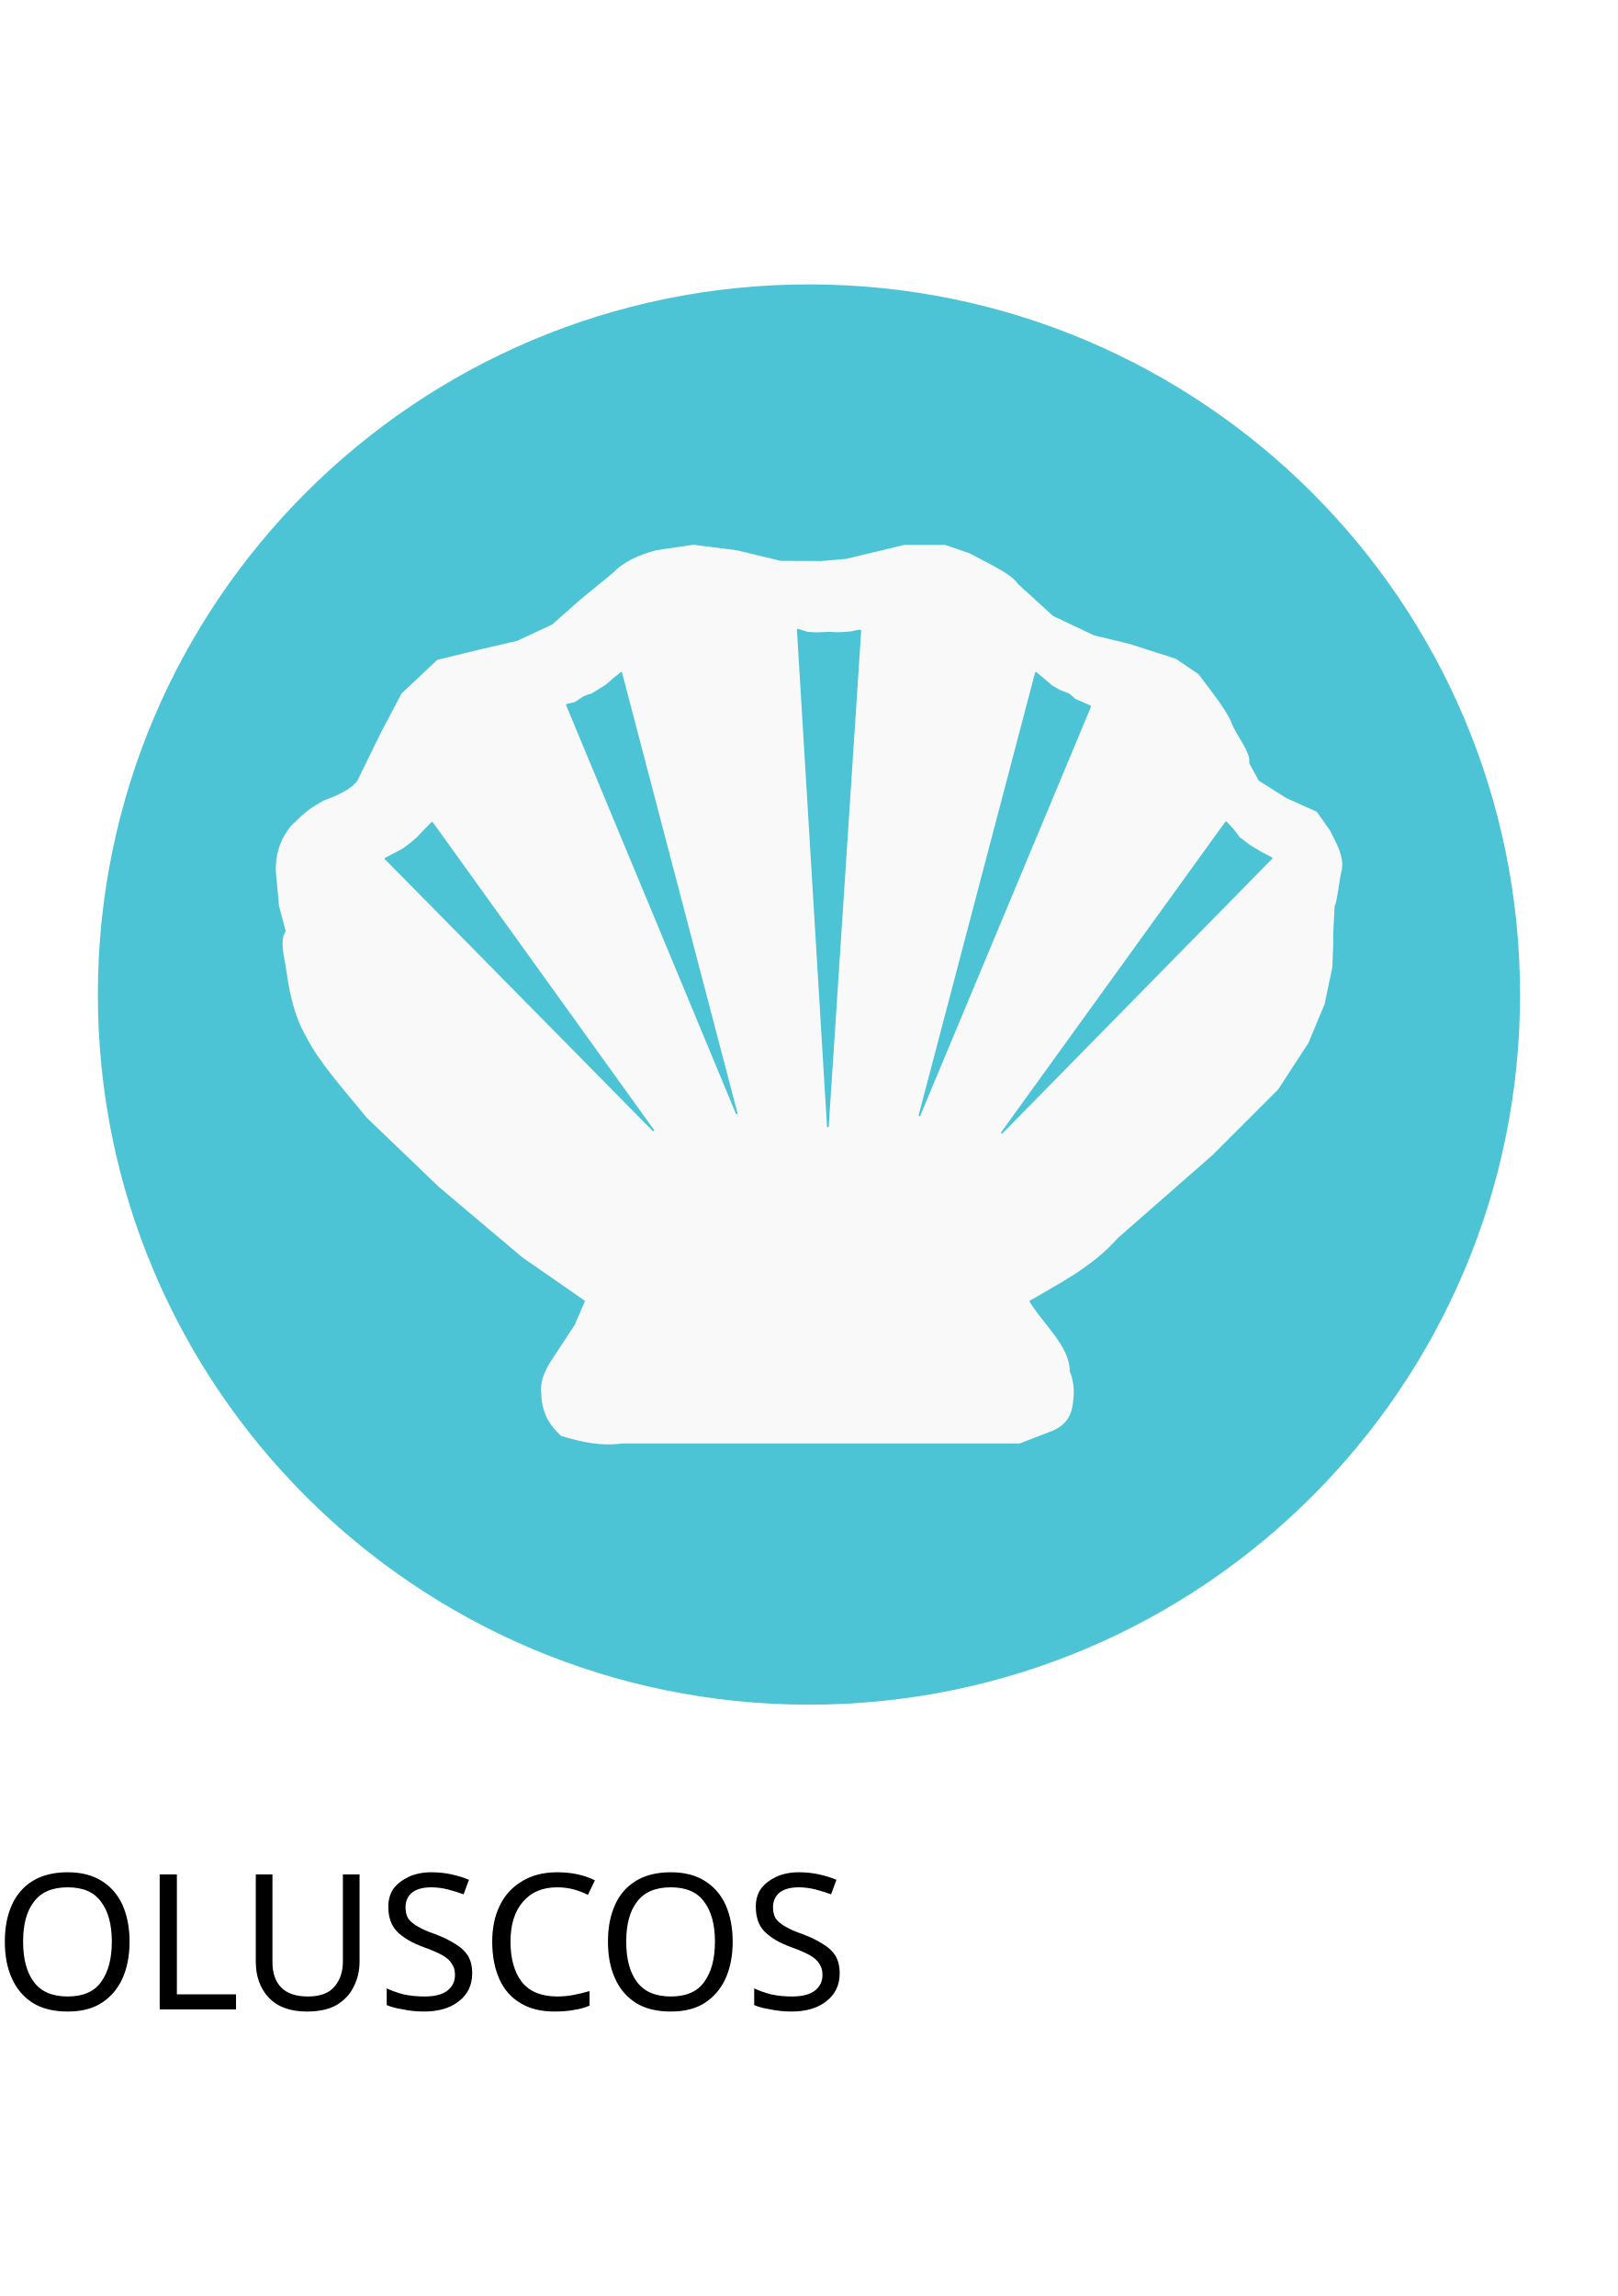
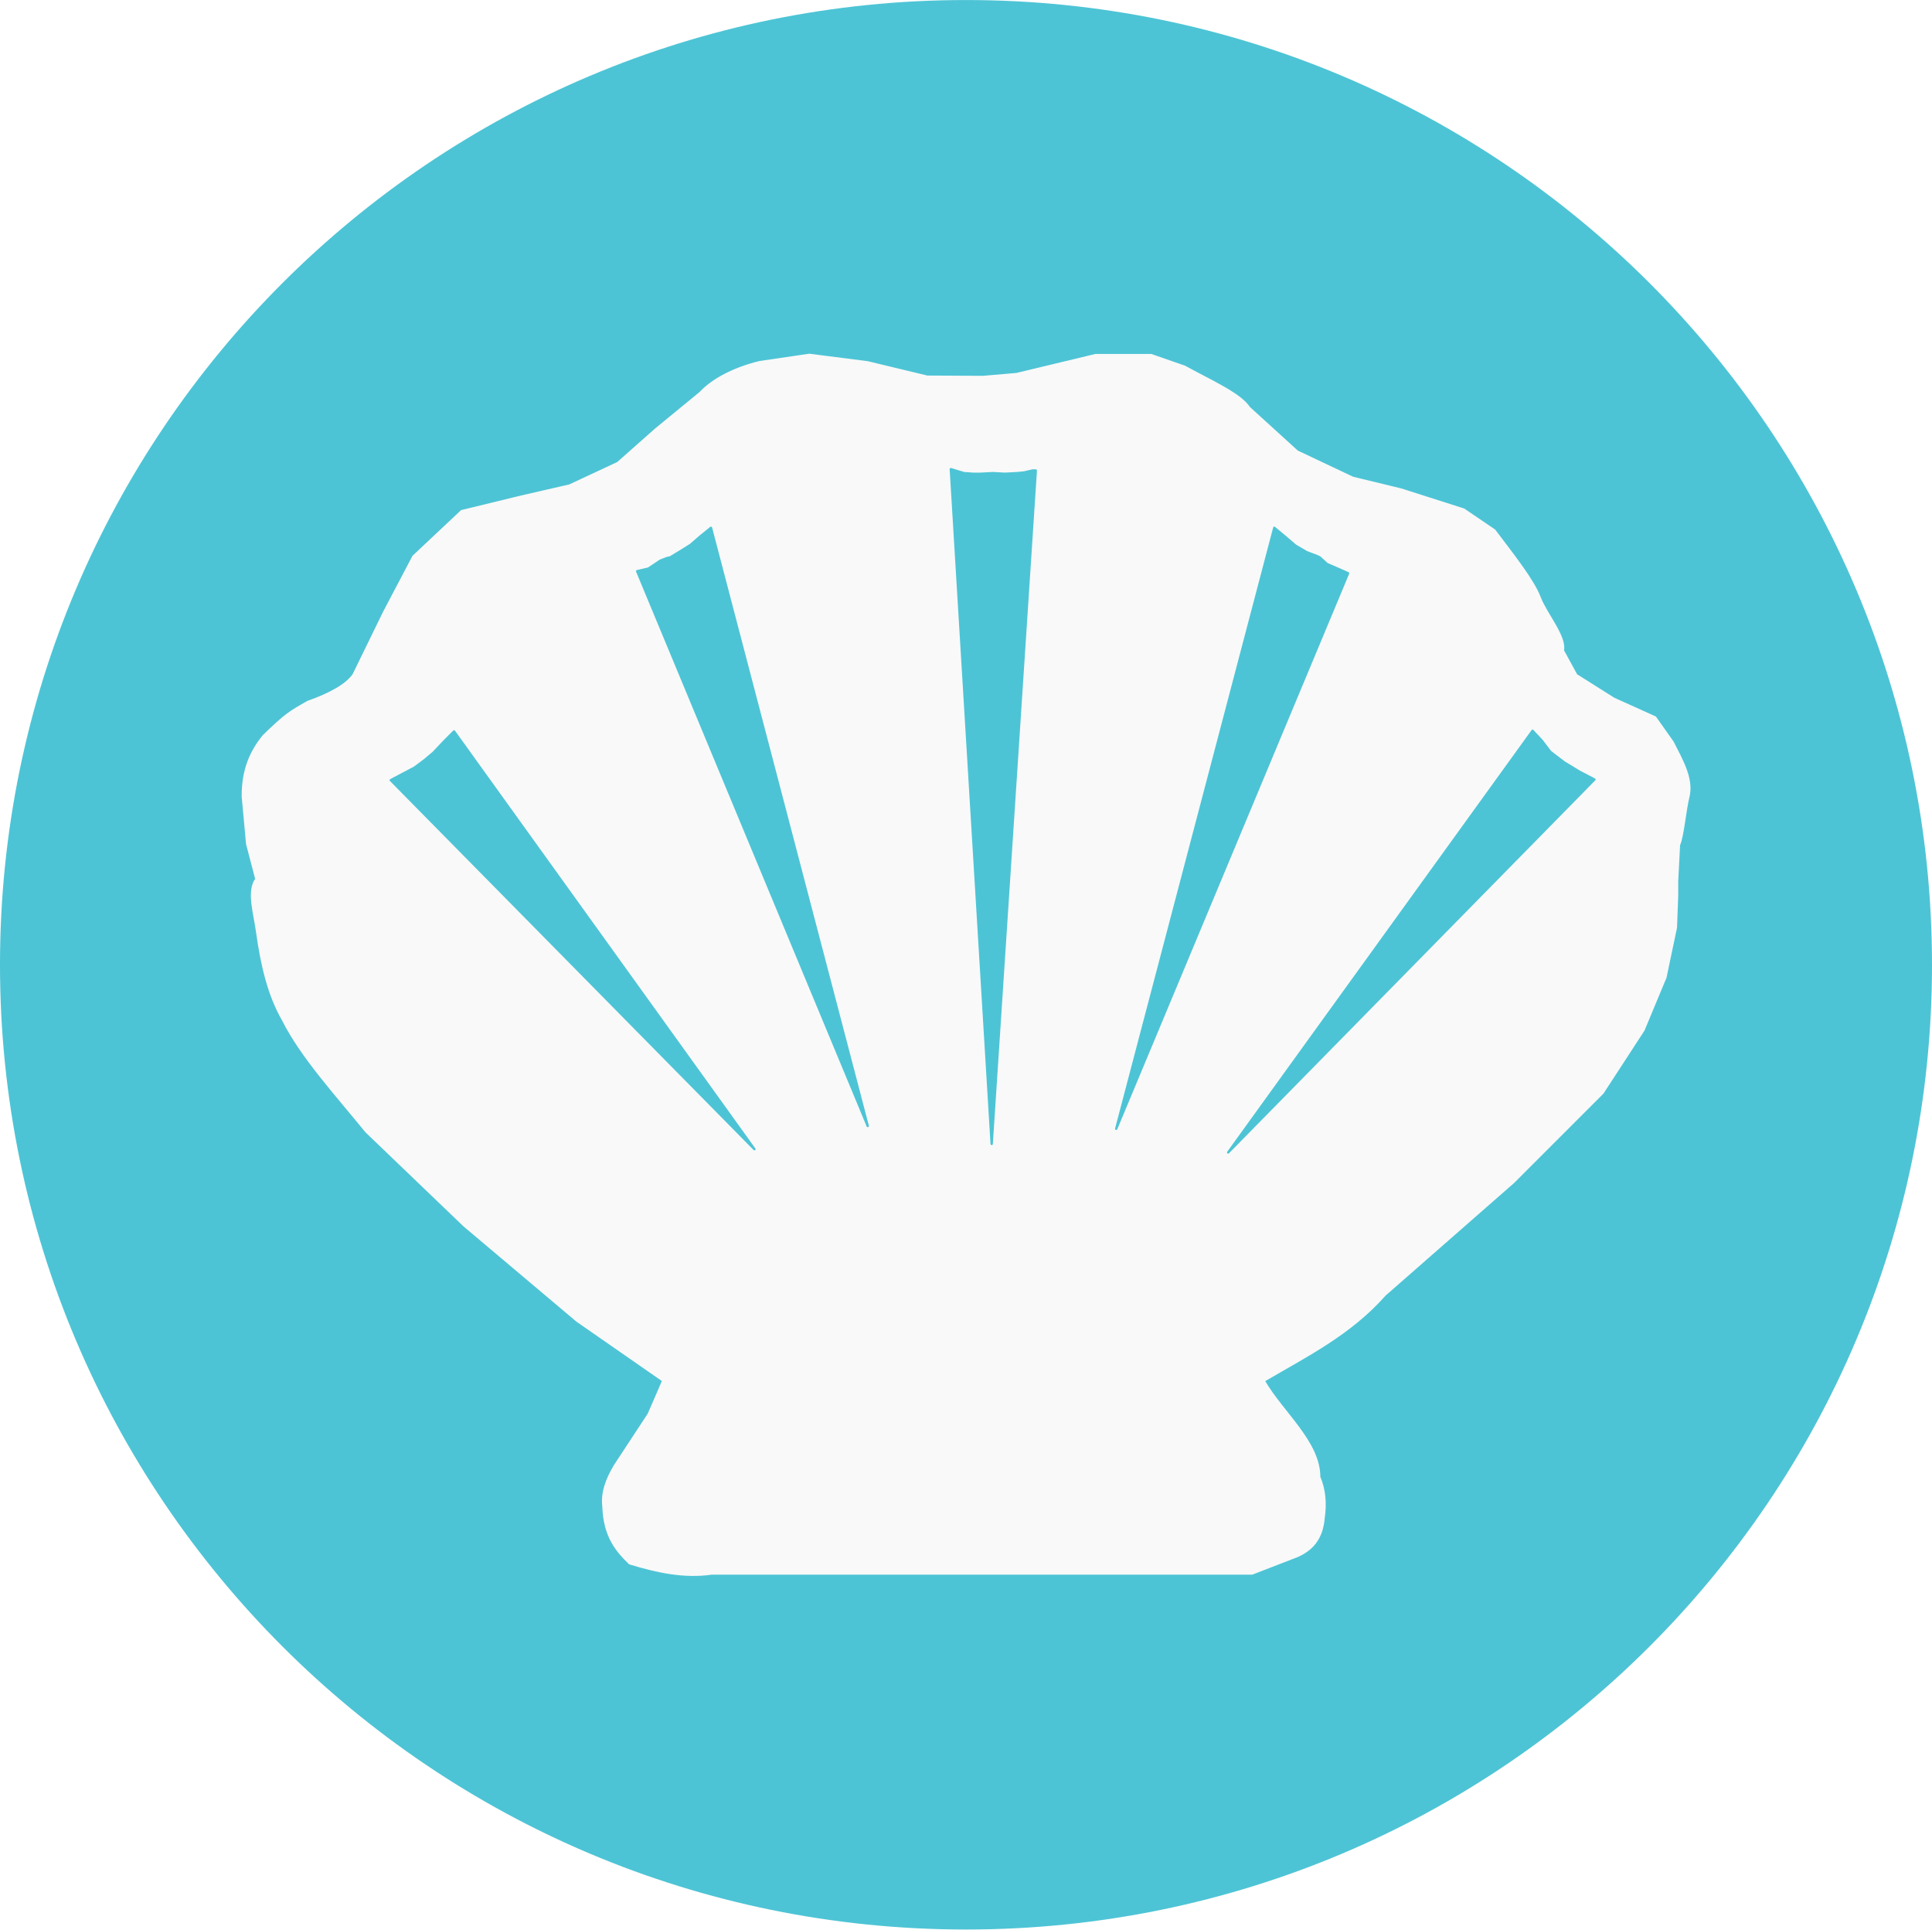
- <svg xmlns="http://www.w3.org/2000/svg" width="262.205" height="372.047" id="svg4209" version="1.1">
+ <svg xmlns="http://www.w3.org/2000/svg" version="1.1" id="svg4209" height="230.15" width="230.482">
  <defs id="defs4211" />
-   <g id="layer1" transform="translate(0,-680.3149)">
-     <g id="g3566" transform="matrix(5.576633,0,0,5.576633,-1055.575,-1091.658)">
-       <text id="text4033-9-17" y="376.139" x="212.678" style="font-size:15px;font-style:normal;font-weight:normal;text-align:center;line-height:125%;letter-spacing:0px;word-spacing:0px;text-anchor:middle;fill:#000000;fill-opacity:1;stroke:none;font-family:Sans" xml:space="preserve">
-         <tspan style="font-size:5.5px" id="tspan4037-1-8" y="376.139" x="212.678">MOLUSCOS</tspan>
-       </text>
+   <g transform="translate(-15.86164,-726.3954)" id="layer1">
+     <g transform="matrix(5.576633,0,0,5.576633,-1055.575,-1091.658)" id="g3566">
      <g id="g3555">
-         <path style="fill:#4dc4d5;fill-opacity:1;stroke:#4dc4d5;stroke-width:3;stroke-linecap:round;stroke-linejoin:round;stroke-miterlimit:4;stroke-opacity:1;stroke-dasharray:none;stroke-dashoffset:0" id="path3230-2-1" d="m 39.937,29.288 c 0,10.339 -8.222,18.72 -18.364,18.72 -10.142,0 -18.364,-8.381 -18.364,-18.72 0,-10.339 8.222,-18.72 18.364,-18.72 10.142,0 18.364,8.381 18.364,18.72 z" transform="matrix(1.040331,0,0,1.020515,190.3515,316.7592)" />
-         <g id="g3981" transform="translate(-389.3172,317.8982)">
-           <path id="path3192" d="m 598.759,15.705 -1.062,0.156 c -0.539,0.133 -0.994,0.364 -1.267,0.656 l -0.952,0.781 -0.812,0.719 -1.034,0.483 -1.028,0.236 -1.281,0.312 -1.031,0.969 -0.625,1.188 -0.656,1.344 c -0.157,0.221 -0.502,0.411 -0.978,0.58 -0.385,0.219 -0.463,0.259 -0.945,0.725 -0.26,0.32 -0.45,0.71 -0.446,1.295 l 0.093,1.015 0.197,0.753 c -0.192,0.259 -0.038,0.726 0.017,1.134 0.096,0.691 0.245,1.342 0.552,1.874 0.4,0.797 1.135,1.595 1.783,2.392 l 2.094,2.009 2.415,2.037 1.844,1.281 -0.312,0.719 -0.719,1.094 c -0.177,0.292 -0.285,0.583 -0.25,0.875 0.021,0.639 0.28,0.946 0.562,1.219 0.583,0.179 1.167,0.304 1.75,0.219 l 11.562,0 0.969,-0.375 c 0.302,-0.134 0.525,-0.361 0.562,-0.812 0.046,-0.317 0.02,-0.611 -0.094,-0.875 0.004,-0.745 -0.792,-1.375 -1.188,-2.062 0.902,-0.53 1.846,-0.994 2.591,-1.838 l 2.753,-2.412 1.906,-1.906 0.875,-1.344 0.469,-1.125 0.224,-1.065 0.026,-0.685 0,-0.312 0.04,-0.775 c 0.083,-0.168 0.127,-0.745 0.21,-1.068 0.067,-0.375 -0.155,-0.75 -0.344,-1.125 l -0.375,-0.531 -0.886,-0.4 -0.802,-0.506 -0.287,-0.525 c 0.063,-0.297 -0.365,-0.786 -0.495,-1.131 -0.138,-0.368 -0.576,-0.916 -0.969,-1.438 l -0.656,-0.446 -1.344,-0.429 -1.031,-0.25 -1.188,-0.562 -1.031,-0.938 c -0.181,-0.292 -0.849,-0.583 -1.375,-0.875 l -0.719,-0.25 -1.188,0 -1.688,0.406 -0.719,0.062 -1.193,-0.006 -1.275,-0.307 z" style="fill:#f9f9f9;fill-opacity:1;stroke:#f9f9f9;stroke-width:0.05;stroke-linecap:round;stroke-linejoin:round;stroke-miterlimit:4;stroke-opacity:1;stroke-dasharray:none" />
+         <ellipse ry="18.72" rx="18.364" cy="29.288" cx="21.573" transform="matrix(1.040331,0,0,1.020515,190.3515,316.7592)" id="path3230-2-1" style="fill:#4dc4d5;fill-opacity:1;stroke:#4dc4d5;stroke-width:3;stroke-linecap:round;stroke-linejoin:round;stroke-miterlimit:4;stroke-dasharray:none;stroke-dashoffset:0;stroke-opacity:1" />
+         <g transform="translate(-389.3172,317.8982)" id="g3981">
+           <path style="fill:#f9f9f9;fill-opacity:1;stroke:#f9f9f9;stroke-width:0.05;stroke-linecap:round;stroke-linejoin:round;stroke-miterlimit:4;stroke-dasharray:none;stroke-opacity:1" d="m 598.759,15.705 -1.062,0.156 c -0.539,0.133 -0.994,0.364 -1.267,0.656 l -0.952,0.781 -0.812,0.719 -1.034,0.483 -1.028,0.236 -1.281,0.312 -1.031,0.969 -0.625,1.188 -0.656,1.344 c -0.157,0.221 -0.502,0.411 -0.978,0.58 -0.385,0.219 -0.463,0.259 -0.945,0.725 -0.26,0.32 -0.45,0.71 -0.446,1.295 l 0.093,1.015 0.197,0.753 c -0.192,0.259 -0.038,0.726 0.017,1.134 0.096,0.691 0.245,1.342 0.552,1.874 0.4,0.797 1.135,1.595 1.783,2.392 l 2.094,2.009 2.415,2.037 1.844,1.281 -0.312,0.719 -0.719,1.094 c -0.177,0.292 -0.285,0.583 -0.25,0.875 0.021,0.639 0.28,0.946 0.562,1.219 0.583,0.179 1.167,0.304 1.75,0.219 h 11.562 l 0.969,-0.375 c 0.302,-0.134 0.525,-0.361 0.562,-0.812 0.046,-0.317 0.02,-0.611 -0.094,-0.875 0.004,-0.745 -0.792,-1.375 -1.188,-2.062 0.902,-0.53 1.846,-0.994 2.591,-1.838 l 2.753,-2.412 1.906,-1.906 0.875,-1.344 0.469,-1.125 0.224,-1.065 0.026,-0.685 v -0.312 l 0.04,-0.775 c 0.083,-0.168 0.127,-0.745 0.21,-1.068 0.067,-0.375 -0.155,-0.75 -0.344,-1.125 l -0.375,-0.531 -0.886,-0.4 -0.802,-0.506 -0.287,-0.525 c 0.063,-0.297 -0.365,-0.786 -0.495,-1.131 -0.138,-0.368 -0.576,-0.916 -0.969,-1.438 l -0.656,-0.446 -1.344,-0.429 -1.031,-0.25 -1.188,-0.562 -1.031,-0.938 c -0.181,-0.292 -0.849,-0.583 -1.375,-0.875 l -0.719,-0.25 h -1.188 l -1.688,0.406 -0.719,0.062 -1.193,-0.006 -1.275,-0.307 z" id="path3192" />
          <g id="g3974">
-             <path style="fill:#4dc4d5;fill-opacity:1;stroke:#4dc4d5;stroke-width:0.05;stroke-linecap:round;stroke-linejoin:round;stroke-miterlimit:4;stroke-opacity:1;stroke-dasharray:none" d="m 591.16,23.758 -0.211,0.211 -0.226,0.24 -0.183,0.155 -0.226,0.169 -0.268,0.141 -0.24,0.127 7.78,7.893 z" id="path3964" />
-             <path style="fill:#4dc4d5;fill-opacity:1;stroke:#4dc4d5;stroke-width:0.05;stroke-linecap:round;stroke-linejoin:round;stroke-miterlimit:4;stroke-opacity:1;stroke-dasharray:none" d="m 596.656,19.403 -0.226,0.183 -0.211,0.183 -0.226,0.141 -0.211,0.127 -0.07,0.014 -0.141,0.056 -0.254,0.169 -0.24,0.056 4.933,11.867 z" id="path3966" />
-             <path style="fill:#4dc4d5;fill-opacity:1;stroke:#4dc4d5;stroke-width:0.05;stroke-linecap:round;stroke-linejoin:round;stroke-miterlimit:4;stroke-opacity:1;stroke-dasharray:none" d="m 601.787,18.149 0.282,0.085 0.197,0.014 0.155,0 0.268,-0.014 0.254,0.014 0.268,-0.014 0.141,-0.014 0.183,-0.042 0.07,0 -0.944,14.404 z" id="path3968" />
-             <path style="fill:#4dc4d5;fill-opacity:1;stroke:#4dc4d5;stroke-width:0.05;stroke-linecap:round;stroke-linejoin:round;stroke-miterlimit:4;stroke-opacity:1;stroke-dasharray:none" d="m 608.707,19.403 0.254,0.211 0.197,0.169 0.24,0.141 0.226,0.085 0.056,0.028 0.155,0.141 0.197,0.085 0.254,0.113 -4.961,11.882 z" id="path3970" />
-             <path style="fill:#4dc4d5;fill-opacity:1;stroke:#4dc4d5;stroke-width:0.05;stroke-linecap:round;stroke-linejoin:round;stroke-miterlimit:4;stroke-opacity:1;stroke-dasharray:none" d="m 614.232,23.744 0.197,0.211 0.183,0.24 0.296,0.226 0.324,0.197 0.324,0.169 -7.836,7.977 z" id="path3972" />
+             <path id="path3964" d="m 591.16,23.758 -0.211,0.211 -0.226,0.24 -0.183,0.155 -0.226,0.169 -0.268,0.141 -0.24,0.127 7.78,7.893 z" style="fill:#4dc4d5;fill-opacity:1;stroke:#4dc4d5;stroke-width:0.05;stroke-linecap:round;stroke-linejoin:round;stroke-miterlimit:4;stroke-dasharray:none;stroke-opacity:1" />
+             <path id="path3966" d="m 596.656,19.403 -0.226,0.183 -0.211,0.183 -0.226,0.141 -0.211,0.127 -0.07,0.014 -0.141,0.056 -0.254,0.169 -0.24,0.056 4.933,11.867 z" style="fill:#4dc4d5;fill-opacity:1;stroke:#4dc4d5;stroke-width:0.05;stroke-linecap:round;stroke-linejoin:round;stroke-miterlimit:4;stroke-dasharray:none;stroke-opacity:1" />
+             <path id="path3968" d="m 601.787,18.149 0.282,0.085 0.197,0.014 h 0.155 l 0.268,-0.014 0.254,0.014 0.268,-0.014 0.141,-0.014 0.183,-0.042 h 0.07 l -0.944,14.404 z" style="fill:#4dc4d5;fill-opacity:1;stroke:#4dc4d5;stroke-width:0.05;stroke-linecap:round;stroke-linejoin:round;stroke-miterlimit:4;stroke-dasharray:none;stroke-opacity:1" />
+             <path id="path3970" d="m 608.707,19.403 0.254,0.211 0.197,0.169 0.24,0.141 0.226,0.085 0.056,0.028 0.155,0.141 0.197,0.085 0.254,0.113 -4.961,11.882 z" style="fill:#4dc4d5;fill-opacity:1;stroke:#4dc4d5;stroke-width:0.05;stroke-linecap:round;stroke-linejoin:round;stroke-miterlimit:4;stroke-dasharray:none;stroke-opacity:1" />
+             <path id="path3972" d="m 614.232,23.744 0.197,0.211 0.183,0.24 0.296,0.226 0.324,0.197 0.324,0.169 -7.836,7.977 z" style="fill:#4dc4d5;fill-opacity:1;stroke:#4dc4d5;stroke-width:0.05;stroke-linecap:round;stroke-linejoin:round;stroke-miterlimit:4;stroke-dasharray:none;stroke-opacity:1" />
          </g>
        </g>
      </g>
    </g>
  </g>
</svg>
